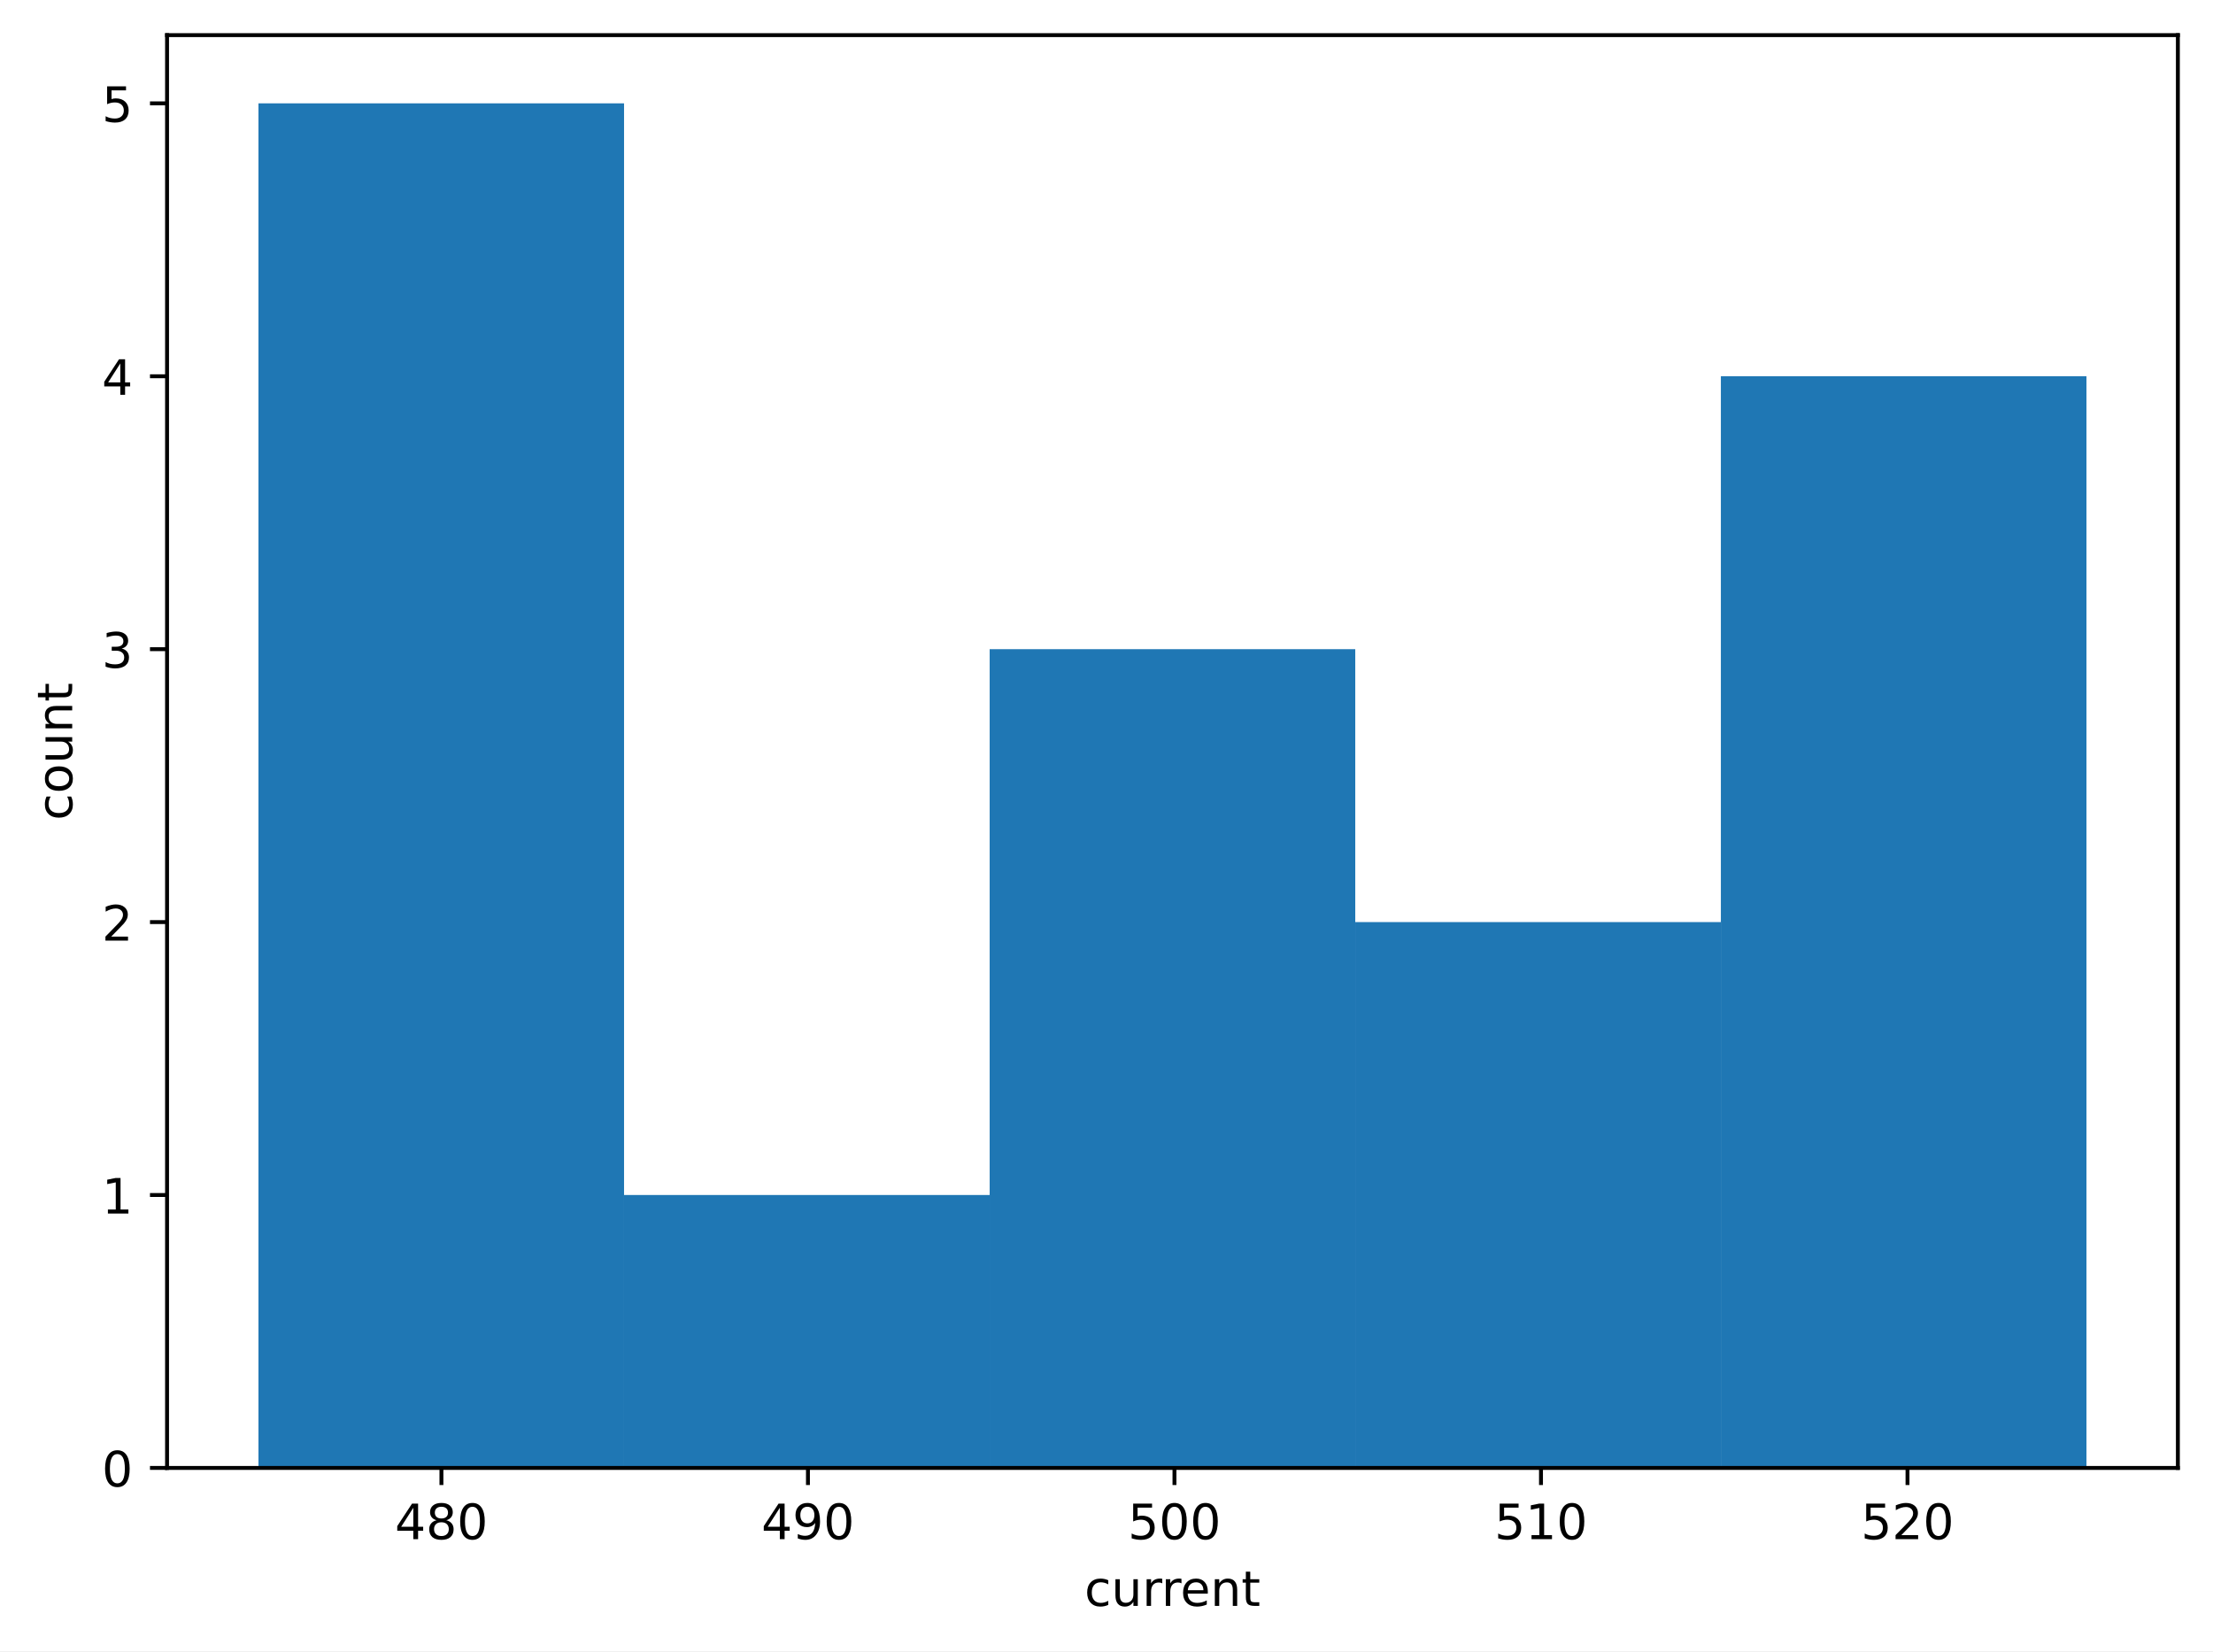
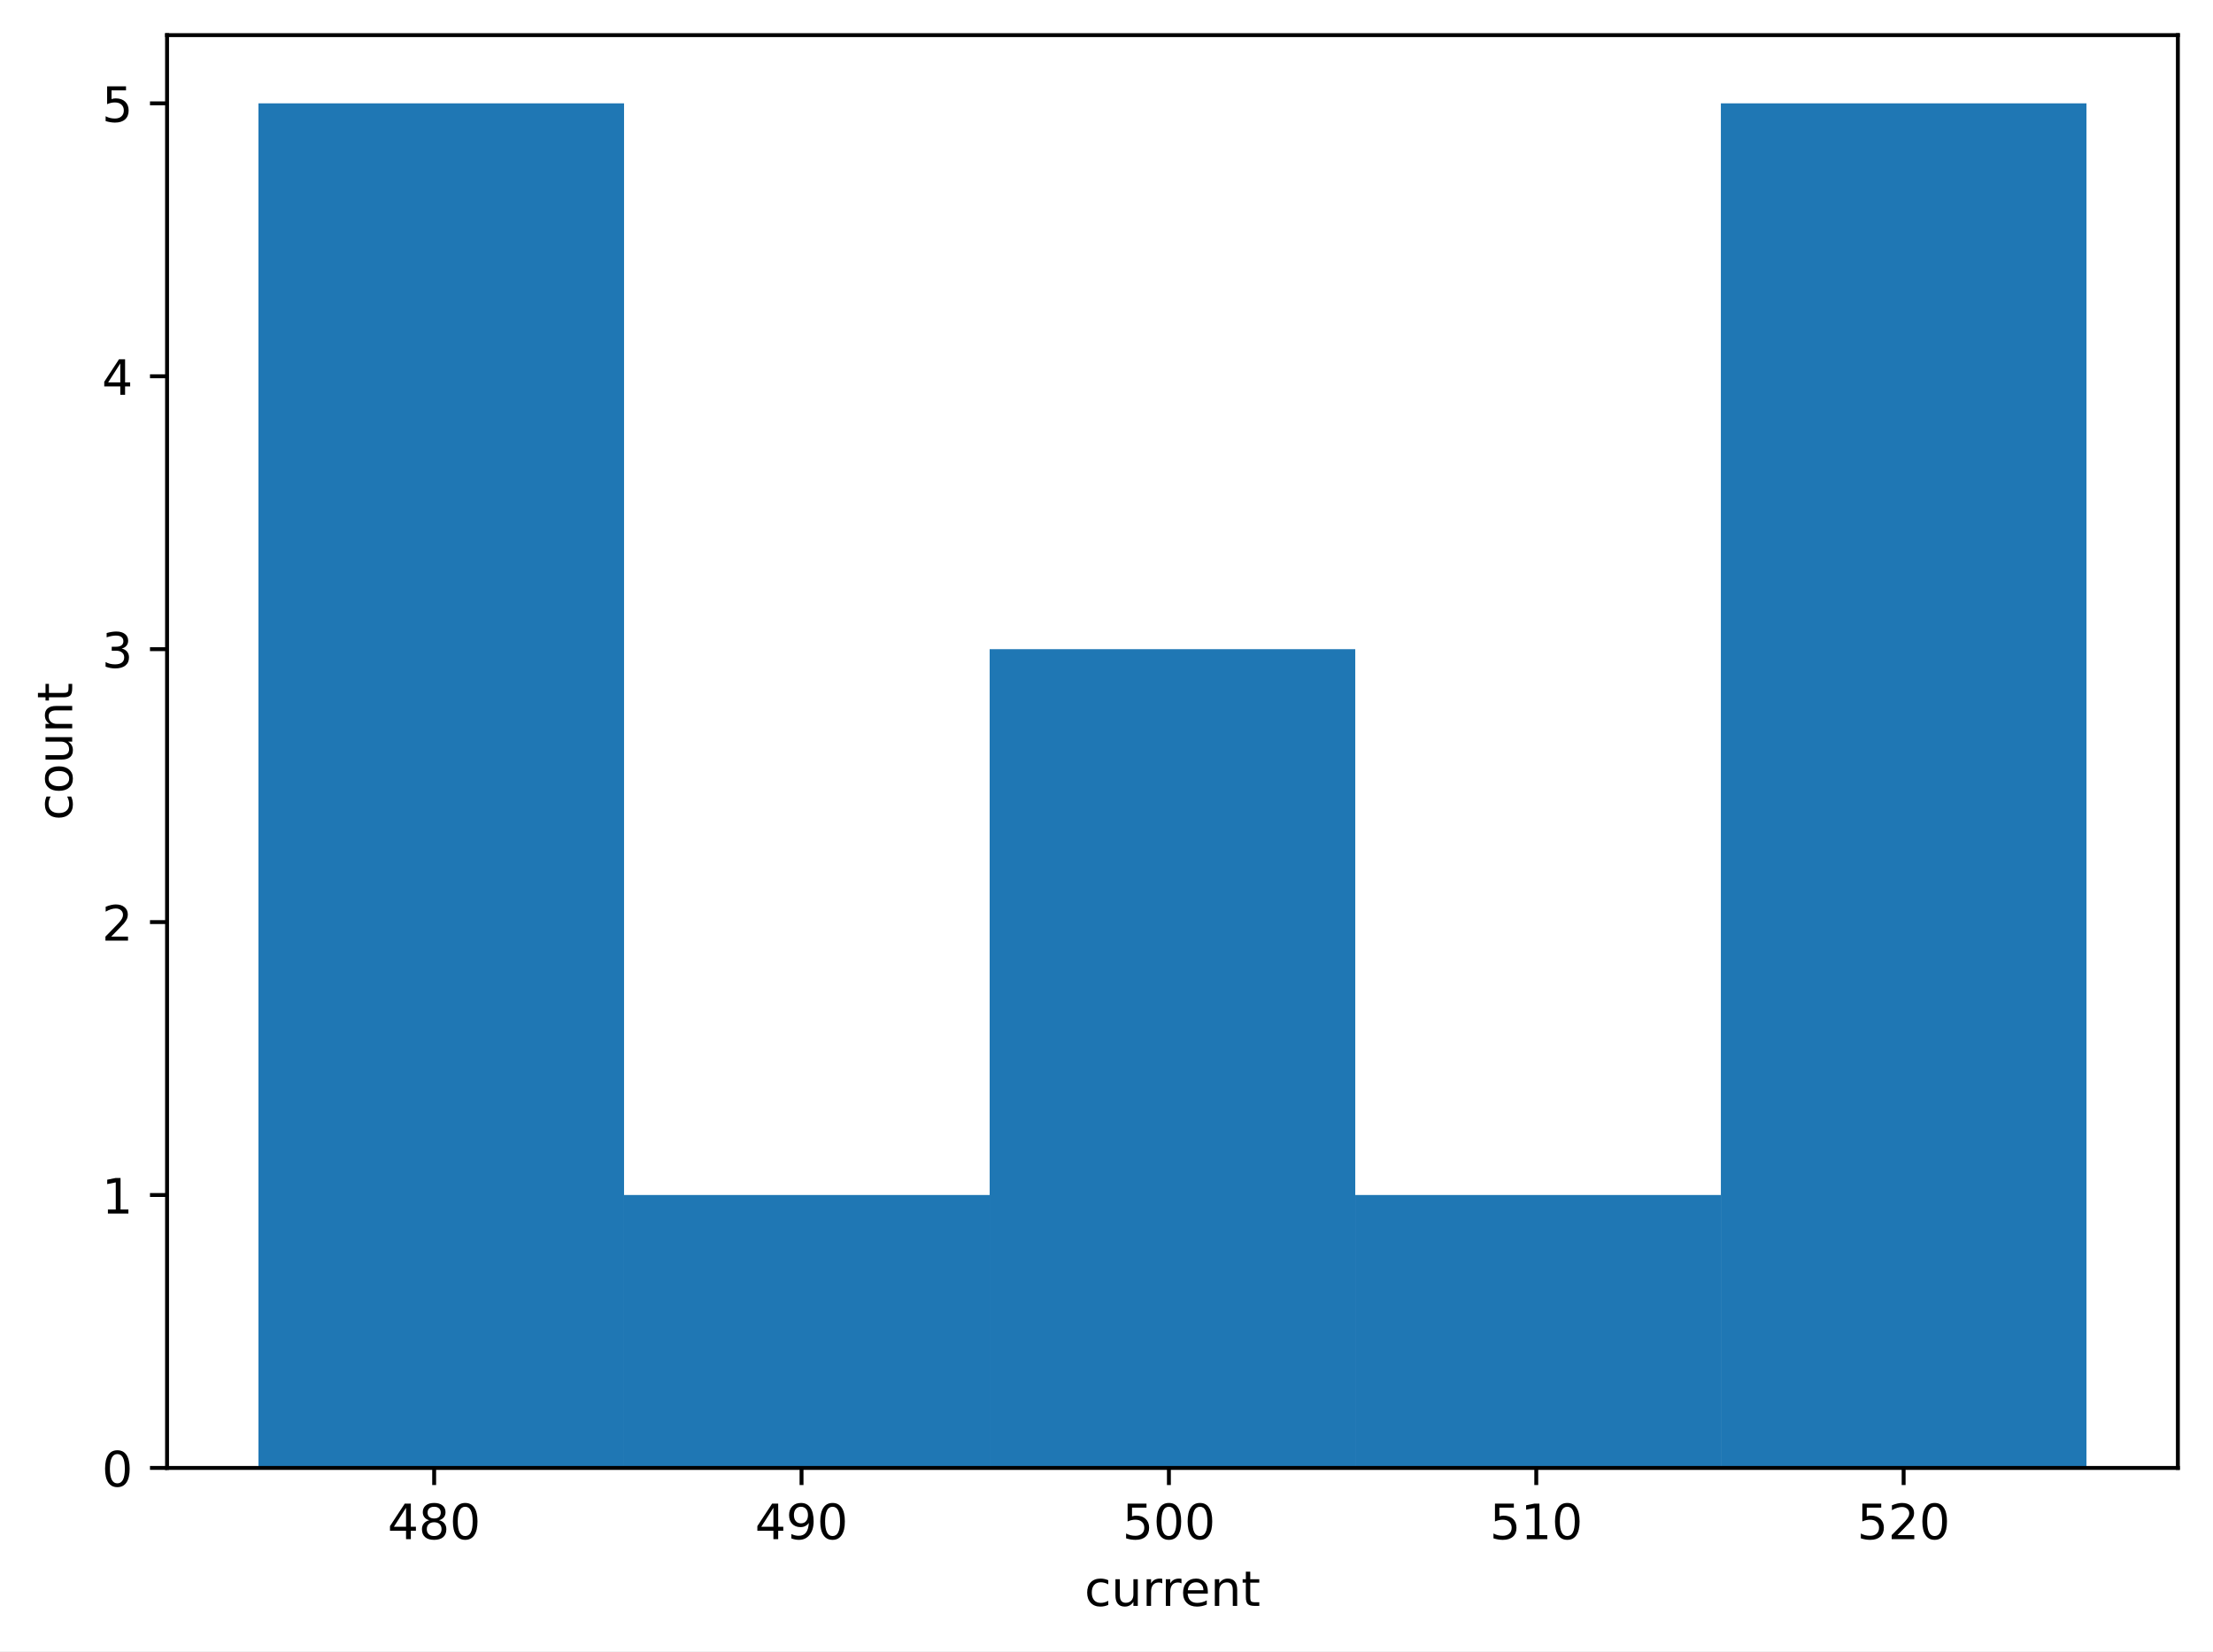
<svg xmlns="http://www.w3.org/2000/svg" xmlns:xlink="http://www.w3.org/1999/xlink" height="338.4pt" version="1.1" viewBox="0 0 453.6 338.4" width="453.6pt">
  <defs>
    <style type="text/css">
*{stroke-linecap:butt;stroke-linejoin:round;}
  </style>
  </defs>
  <g id="figure_1">
    <g id="patch_1">
      <path d="M 0 338.4  L 453.6 338.4  L 453.6 0  L 0 0  z " style="fill:#ffffff;" />
    </g>
    <g id="axes_1">
      <g id="patch_2">
        <path d="M 34.241 300.844  L 446.4 300.844  L 446.4 7.2  L 34.241 7.2  z " style="fill:#ffffff;" />
      </g>
      <g id="patch_3">
-         <path clip-path="url(#p0023e042c5)" d="M 52.975 300.844  L 127.913 300.844  L 127.913 21.183  L 52.975 21.183  z " style="fill:#1f77b4;" />
+         <path clip-path="url(#pe8be52cfd8)" d="M 52.975 300.844  L 127.913 300.844  L 127.913 21.183  L 52.975 21.183  z " style="fill:#1f77b4;" />
      </g>
      <g id="patch_4">
-         <path clip-path="url(#p0023e042c5)" d="M 127.913 300.844  L 202.851 300.844  L 202.851 244.912  L 127.913 244.912  z " style="fill:#1f77b4;" />
+         <path clip-path="url(#pe8be52cfd8)" d="M 127.913 300.844  L 202.851 300.844  L 202.851 244.912  L 127.913 244.912  z " style="fill:#1f77b4;" />
      </g>
      <g id="patch_5">
-         <path clip-path="url(#p0023e042c5)" d="M 202.851 300.844  L 277.789 300.844  L 277.789 133.047  L 202.851 133.047  z " style="fill:#1f77b4;" />
+         <path clip-path="url(#pe8be52cfd8)" d="M 202.851 300.844  L 277.789 300.844  L 277.789 133.047  L 202.851 133.047  z " style="fill:#1f77b4;" />
      </g>
      <g id="patch_6">
-         <path clip-path="url(#p0023e042c5)" d="M 277.789 300.844  L 352.727 300.844  L 352.727 188.979  L 277.789 188.979  z " style="fill:#1f77b4;" />
+         <path clip-path="url(#pe8be52cfd8)" d="M 277.789 300.844  L 352.727 300.844  L 352.727 244.912  L 277.789 244.912  z " style="fill:#1f77b4;" />
      </g>
      <g id="patch_7">
-         <path clip-path="url(#p0023e042c5)" d="M 352.727 300.844  L 427.665 300.844  L 427.665 77.115  L 352.727 77.115  z " style="fill:#1f77b4;" />
+         <path clip-path="url(#pe8be52cfd8)" d="M 352.727 300.844  L 427.665 300.844  L 427.665 21.183  L 352.727 21.183  z " style="fill:#1f77b4;" />
      </g>
      <g id="matplotlib.axis_1">
        <g id="xtick_1">
          <g id="line2d_1">
            <defs>
-               <path d="M 0 0  L 0 3.5  " id="mb41223abe1" style="stroke:#000000;stroke-width:0.8;" />
-             </defs>
-             <g>
-               <use style="stroke:#000000;stroke-width:0.8;" x="90.48" xlink:href="#mb41223abe1" y="300.844" />
+               <path d="M 0 0  L 0 3.5  " id="m69c485ab6c" style="stroke:#000000;stroke-width:0.8;" />
+             </defs>
+             <g>
+               <use style="stroke:#000000;stroke-width:0.8;" x="88.991" xlink:href="#m69c485ab6c" y="300.844" />
            </g>
          </g>
          <g id="text_1">
            <defs>
              <path d="M 37.797 64.312  L 12.891 25.391  L 37.797 25.391  z M 35.203 72.906  L 47.609 72.906  L 47.609 25.391  L 58.016 25.391  L 58.016 17.188  L 47.609 17.188  L 47.609 0  L 37.797 0  L 37.797 17.188  L 4.891 17.188  L 4.891 26.703  z " id="DejaVuSans-52" />
              <path d="M 31.781 34.625  Q 24.75 34.625 20.719 30.859  Q 16.703 27.094 16.703 20.516  Q 16.703 13.922 20.719 10.156  Q 24.75 6.391 31.781 6.391  Q 38.812 6.391 42.859 10.172  Q 46.922 13.969 46.922 20.516  Q 46.922 27.094 42.891 30.859  Q 38.875 34.625 31.781 34.625  z M 21.922 38.812  Q 15.578 40.375 12.031 44.719  Q 8.5 49.078 8.5 55.328  Q 8.5 64.062 14.719 69.141  Q 20.953 74.219 31.781 74.219  Q 42.672 74.219 48.875 69.141  Q 55.078 64.062 55.078 55.328  Q 55.078 49.078 51.531 44.719  Q 48 40.375 41.703 38.812  Q 48.828 37.156 52.797 32.312  Q 56.781 27.484 56.781 20.516  Q 56.781 9.906 50.312 4.234  Q 43.844 -1.422 31.781 -1.422  Q 19.734 -1.422 13.25 4.234  Q 6.781 9.906 6.781 20.516  Q 6.781 27.484 10.781 32.312  Q 14.797 37.156 21.922 38.812  z M 18.312 54.391  Q 18.312 48.734 21.844 45.562  Q 25.391 42.391 31.781 42.391  Q 38.141 42.391 41.719 45.562  Q 45.312 48.734 45.312 54.391  Q 45.312 60.062 41.719 63.234  Q 38.141 66.406 31.781 66.406  Q 25.391 66.406 21.844 63.234  Q 18.312 60.062 18.312 54.391  z " id="DejaVuSans-56" />
              <path d="M 31.781 66.406  Q 24.172 66.406 20.328 58.906  Q 16.5 51.422 16.5 36.375  Q 16.5 21.391 20.328 13.891  Q 24.172 6.391 31.781 6.391  Q 39.453 6.391 43.281 13.891  Q 47.125 21.391 47.125 36.375  Q 47.125 51.422 43.281 58.906  Q 39.453 66.406 31.781 66.406  z M 31.781 74.219  Q 44.047 74.219 50.516 64.516  Q 56.984 54.828 56.984 36.375  Q 56.984 17.969 50.516 8.266  Q 44.047 -1.422 31.781 -1.422  Q 19.531 -1.422 13.062 8.266  Q 6.594 17.969 6.594 36.375  Q 6.594 54.828 13.062 64.516  Q 19.531 74.219 31.781 74.219  z " id="DejaVuSans-48" />
            </defs>
-             <g transform="translate(80.93626 315.4422)scale(0.1 -0.1)">
+             <g transform="translate(79.44755 315.4422)scale(0.1 -0.1)">
              <use xlink:href="#DejaVuSans-52" />
              <use x="63.623" xlink:href="#DejaVuSans-56" />
              <use x="127.246" xlink:href="#DejaVuSans-48" />
            </g>
          </g>
        </g>
        <g id="xtick_2">
          <g id="line2d_2">
            <g>
-               <use style="stroke:#000000;stroke-width:0.8;" x="165.606" xlink:href="#mb41223abe1" y="300.844" />
+               <use style="stroke:#000000;stroke-width:0.8;" x="164.291" xlink:href="#m69c485ab6c" y="300.844" />
            </g>
          </g>
          <g id="text_2">
            <defs>
              <path d="M 10.984 1.516  L 10.984 10.5  Q 14.703 8.734 18.5 7.812  Q 22.312 6.891 25.984 6.891  Q 35.75 6.891 40.891 13.453  Q 46.047 20.016 46.781 33.406  Q 43.953 29.203 39.594 26.953  Q 35.25 24.703 29.984 24.703  Q 19.047 24.703 12.672 31.312  Q 6.297 37.938 6.297 49.422  Q 6.297 60.641 12.938 67.422  Q 19.578 74.219 30.609 74.219  Q 43.266 74.219 49.922 64.516  Q 56.594 54.828 56.594 36.375  Q 56.594 19.141 48.406 8.859  Q 40.234 -1.422 26.422 -1.422  Q 22.703 -1.422 18.891 -0.688  Q 15.094 0.047 10.984 1.516  z M 30.609 32.422  Q 37.25 32.422 41.125 36.953  Q 45.016 41.5 45.016 49.422  Q 45.016 57.281 41.125 61.844  Q 37.25 66.406 30.609 66.406  Q 23.969 66.406 20.094 61.844  Q 16.219 57.281 16.219 49.422  Q 16.219 41.5 20.094 36.953  Q 23.969 32.422 30.609 32.422  z " id="DejaVuSans-57" />
            </defs>
-             <g transform="translate(156.0618 315.4422)scale(0.1 -0.1)">
+             <g transform="translate(154.7471 315.4422)scale(0.1 -0.1)">
              <use xlink:href="#DejaVuSans-52" />
              <use x="63.623" xlink:href="#DejaVuSans-57" />
              <use x="127.246" xlink:href="#DejaVuSans-48" />
            </g>
          </g>
        </g>
        <g id="xtick_3">
          <g id="line2d_3">
            <g>
-               <use style="stroke:#000000;stroke-width:0.8;" x="240.731" xlink:href="#mb41223abe1" y="300.844" />
+               <use style="stroke:#000000;stroke-width:0.8;" x="239.59" xlink:href="#m69c485ab6c" y="300.844" />
            </g>
          </g>
          <g id="text_3">
            <defs>
              <path d="M 10.797 72.906  L 49.516 72.906  L 49.516 64.594  L 19.828 64.594  L 19.828 46.734  Q 21.969 47.469 24.109 47.828  Q 26.266 48.188 28.422 48.188  Q 40.625 48.188 47.75 41.5  Q 54.891 34.812 54.891 23.391  Q 54.891 11.625 47.562 5.094  Q 40.234 -1.422 26.906 -1.422  Q 22.312 -1.422 17.547 -0.641  Q 12.797 0.141 7.719 1.703  L 7.719 11.625  Q 12.109 9.234 16.797 8.062  Q 21.484 6.891 26.703 6.891  Q 35.156 6.891 40.078 11.328  Q 45.016 15.766 45.016 23.391  Q 45.016 31 40.078 35.438  Q 35.156 39.891 26.703 39.891  Q 22.75 39.891 18.812 39.016  Q 14.891 38.141 10.797 36.281  z " id="DejaVuSans-53" />
            </defs>
-             <g transform="translate(231.1873 315.4422)scale(0.1 -0.1)">
+             <g transform="translate(230.0466 315.4422)scale(0.1 -0.1)">
              <use xlink:href="#DejaVuSans-53" />
              <use x="63.623" xlink:href="#DejaVuSans-48" />
              <use x="127.246" xlink:href="#DejaVuSans-48" />
            </g>
          </g>
        </g>
        <g id="xtick_4">
          <g id="line2d_4">
            <g>
-               <use style="stroke:#000000;stroke-width:0.8;" x="315.857" xlink:href="#mb41223abe1" y="300.844" />
+               <use style="stroke:#000000;stroke-width:0.8;" x="314.89" xlink:href="#m69c485ab6c" y="300.844" />
            </g>
          </g>
          <g id="text_4">
            <defs>
              <path d="M 12.406 8.297  L 28.516 8.297  L 28.516 63.922  L 10.984 60.406  L 10.984 69.391  L 28.422 72.906  L 38.281 72.906  L 38.281 8.297  L 54.391 8.297  L 54.391 0  L 12.406 0  z " id="DejaVuSans-49" />
            </defs>
-             <g transform="translate(306.3128 315.4422)scale(0.1 -0.1)">
+             <g transform="translate(305.3461 315.4422)scale(0.1 -0.1)">
              <use xlink:href="#DejaVuSans-53" />
              <use x="63.623" xlink:href="#DejaVuSans-49" />
              <use x="127.246" xlink:href="#DejaVuSans-48" />
            </g>
          </g>
        </g>
        <g id="xtick_5">
          <g id="line2d_5">
            <g>
-               <use style="stroke:#000000;stroke-width:0.8;" x="390.982" xlink:href="#mb41223abe1" y="300.844" />
+               <use style="stroke:#000000;stroke-width:0.8;" x="390.189" xlink:href="#m69c485ab6c" y="300.844" />
            </g>
          </g>
          <g id="text_5">
            <defs>
              <path d="M 19.188 8.297  L 53.609 8.297  L 53.609 0  L 7.328 0  L 7.328 8.297  Q 12.938 14.109 22.625 23.891  Q 32.328 33.688 34.812 36.531  Q 39.547 41.844 41.422 45.531  Q 43.312 49.219 43.312 52.781  Q 43.312 58.594 39.234 62.25  Q 35.156 65.922 28.609 65.922  Q 23.969 65.922 18.812 64.312  Q 13.672 62.703 7.812 59.422  L 7.812 69.391  Q 13.766 71.781 18.938 73  Q 24.125 74.219 28.422 74.219  Q 39.75 74.219 46.484 68.547  Q 53.219 62.891 53.219 53.422  Q 53.219 48.922 51.531 44.891  Q 49.859 40.875 45.406 35.406  Q 44.188 33.984 37.641 27.219  Q 31.109 20.453 19.188 8.297  z " id="DejaVuSans-50" />
            </defs>
-             <g transform="translate(381.4383 315.4422)scale(0.1 -0.1)">
+             <g transform="translate(380.6456 315.4422)scale(0.1 -0.1)">
              <use xlink:href="#DejaVuSans-53" />
              <use x="63.623" xlink:href="#DejaVuSans-50" />
              <use x="127.246" xlink:href="#DejaVuSans-48" />
            </g>
          </g>
        </g>
        <g id="text_6">
          <defs>
            <path d="M 48.781 52.594  L 48.781 44.188  Q 44.969 46.297 41.141 47.344  Q 37.312 48.391 33.406 48.391  Q 24.656 48.391 19.812 42.844  Q 14.984 37.312 14.984 27.297  Q 14.984 17.281 19.812 11.734  Q 24.656 6.203 33.406 6.203  Q 37.312 6.203 41.141 7.25  Q 44.969 8.297 48.781 10.406  L 48.781 2.094  Q 45.016 0.344 40.984 -0.531  Q 36.969 -1.422 32.422 -1.422  Q 20.062 -1.422 12.781 6.344  Q 5.516 14.109 5.516 27.297  Q 5.516 40.672 12.859 48.328  Q 20.219 56 33.016 56  Q 37.156 56 41.109 55.141  Q 45.062 54.297 48.781 52.594  z " id="DejaVuSans-99" />
            <path d="M 8.5 21.578  L 8.5 54.688  L 17.484 54.688  L 17.484 21.922  Q 17.484 14.156 20.5 10.266  Q 23.531 6.391 29.594 6.391  Q 36.859 6.391 41.078 11.031  Q 45.312 15.672 45.312 23.688  L 45.312 54.688  L 54.297 54.688  L 54.297 0  L 45.312 0  L 45.312 8.406  Q 42.047 3.422 37.719 1  Q 33.406 -1.422 27.688 -1.422  Q 18.266 -1.422 13.375 4.438  Q 8.5 10.297 8.5 21.578  z M 31.109 56  z " id="DejaVuSans-117" />
            <path d="M 41.109 46.297  Q 39.594 47.172 37.812 47.578  Q 36.031 48 33.891 48  Q 26.266 48 22.188 43.047  Q 18.109 38.094 18.109 28.812  L 18.109 0  L 9.078 0  L 9.078 54.688  L 18.109 54.688  L 18.109 46.188  Q 20.953 51.172 25.484 53.578  Q 30.031 56 36.531 56  Q 37.453 56 38.578 55.875  Q 39.703 55.766 41.062 55.516  z " id="DejaVuSans-114" />
            <path d="M 56.203 29.594  L 56.203 25.203  L 14.891 25.203  Q 15.484 15.922 20.484 11.062  Q 25.484 6.203 34.422 6.203  Q 39.594 6.203 44.453 7.469  Q 49.312 8.734 54.109 11.281  L 54.109 2.781  Q 49.266 0.734 44.188 -0.344  Q 39.109 -1.422 33.891 -1.422  Q 20.797 -1.422 13.156 6.188  Q 5.516 13.812 5.516 26.812  Q 5.516 40.234 12.766 48.109  Q 20.016 56 32.328 56  Q 43.359 56 49.781 48.891  Q 56.203 41.797 56.203 29.594  z M 47.219 32.234  Q 47.125 39.594 43.094 43.984  Q 39.062 48.391 32.422 48.391  Q 24.906 48.391 20.391 44.141  Q 15.875 39.891 15.188 32.172  z " id="DejaVuSans-101" />
            <path d="M 54.891 33.016  L 54.891 0  L 45.906 0  L 45.906 32.719  Q 45.906 40.484 42.875 44.328  Q 39.844 48.188 33.797 48.188  Q 26.516 48.188 22.312 43.547  Q 18.109 38.922 18.109 30.906  L 18.109 0  L 9.078 0  L 9.078 54.688  L 18.109 54.688  L 18.109 46.188  Q 21.344 51.125 25.703 53.562  Q 30.078 56 35.797 56  Q 45.219 56 50.047 50.172  Q 54.891 44.344 54.891 33.016  z " id="DejaVuSans-110" />
            <path d="M 18.312 70.219  L 18.312 54.688  L 36.812 54.688  L 36.812 47.703  L 18.312 47.703  L 18.312 18.016  Q 18.312 11.328 20.141 9.422  Q 21.969 7.516 27.594 7.516  L 36.812 7.516  L 36.812 0  L 27.594 0  Q 17.188 0 13.234 3.875  Q 9.281 7.766 9.281 18.016  L 9.281 47.703  L 2.688 47.703  L 2.688 54.688  L 9.281 54.688  L 9.281 70.219  z " id="DejaVuSans-116" />
          </defs>
          <g transform="translate(222.2859 329.1203)scale(0.1 -0.1)">
            <use xlink:href="#DejaVuSans-99" />
            <use x="54.98" xlink:href="#DejaVuSans-117" />
            <use x="118.359" xlink:href="#DejaVuSans-114" />
            <use x="157.723" xlink:href="#DejaVuSans-114" />
            <use x="196.586" xlink:href="#DejaVuSans-101" />
            <use x="258.109" xlink:href="#DejaVuSans-110" />
            <use x="321.488" xlink:href="#DejaVuSans-116" />
          </g>
        </g>
      </g>
      <g id="matplotlib.axis_2">
        <g id="ytick_1">
          <g id="line2d_6">
            <defs>
-               <path d="M 0 0  L -3.5 0  " id="m2ce549c1a2" style="stroke:#000000;stroke-width:0.8;" />
-             </defs>
-             <g>
-               <use style="stroke:#000000;stroke-width:0.8;" x="34.241" xlink:href="#m2ce549c1a2" y="300.844" />
+               <path d="M 0 0  L -3.5 0  " id="m04899b7711" style="stroke:#000000;stroke-width:0.8;" />
+             </defs>
+             <g>
+               <use style="stroke:#000000;stroke-width:0.8;" x="34.241" xlink:href="#m04899b7711" y="300.844" />
            </g>
          </g>
          <g id="text_7">
            <g transform="translate(20.87813 304.643)scale(0.1 -0.1)">
              <use xlink:href="#DejaVuSans-48" />
            </g>
          </g>
        </g>
        <g id="ytick_2">
          <g id="line2d_7">
            <g>
-               <use style="stroke:#000000;stroke-width:0.8;" x="34.241" xlink:href="#m2ce549c1a2" y="244.912" />
+               <use style="stroke:#000000;stroke-width:0.8;" x="34.241" xlink:href="#m04899b7711" y="244.912" />
            </g>
          </g>
          <g id="text_8">
            <g transform="translate(20.87813 248.7108)scale(0.1 -0.1)">
              <use xlink:href="#DejaVuSans-49" />
            </g>
          </g>
        </g>
        <g id="ytick_3">
          <g id="line2d_8">
            <g>
-               <use style="stroke:#000000;stroke-width:0.8;" x="34.241" xlink:href="#m2ce549c1a2" y="188.979" />
+               <use style="stroke:#000000;stroke-width:0.8;" x="34.241" xlink:href="#m04899b7711" y="188.979" />
            </g>
          </g>
          <g id="text_9">
            <g transform="translate(20.87813 192.7787)scale(0.1 -0.1)">
              <use xlink:href="#DejaVuSans-50" />
            </g>
          </g>
        </g>
        <g id="ytick_4">
          <g id="line2d_9">
            <g>
-               <use style="stroke:#000000;stroke-width:0.8;" x="34.241" xlink:href="#m2ce549c1a2" y="133.047" />
+               <use style="stroke:#000000;stroke-width:0.8;" x="34.241" xlink:href="#m04899b7711" y="133.047" />
            </g>
          </g>
          <g id="text_10">
            <defs>
              <path d="M 40.578 39.312  Q 47.656 37.797 51.625 33  Q 55.609 28.219 55.609 21.188  Q 55.609 10.406 48.188 4.484  Q 40.766 -1.422 27.094 -1.422  Q 22.516 -1.422 17.656 -0.516  Q 12.797 0.391 7.625 2.203  L 7.625 11.719  Q 11.719 9.328 16.594 8.109  Q 21.484 6.891 26.812 6.891  Q 36.078 6.891 40.938 10.547  Q 45.797 14.203 45.797 21.188  Q 45.797 27.641 41.281 31.266  Q 36.766 34.906 28.719 34.906  L 20.219 34.906  L 20.219 43.016  L 29.109 43.016  Q 36.375 43.016 40.234 45.922  Q 44.094 48.828 44.094 54.297  Q 44.094 59.906 40.109 62.906  Q 36.141 65.922 28.719 65.922  Q 24.656 65.922 20.016 65.031  Q 15.375 64.156 9.812 62.312  L 9.812 71.094  Q 15.438 72.656 20.344 73.438  Q 25.25 74.219 29.594 74.219  Q 40.828 74.219 47.359 69.109  Q 53.906 64.016 53.906 55.328  Q 53.906 49.266 50.438 45.094  Q 46.969 40.922 40.578 39.312  z " id="DejaVuSans-51" />
            </defs>
            <g transform="translate(20.87813 136.8465)scale(0.1 -0.1)">
              <use xlink:href="#DejaVuSans-51" />
            </g>
          </g>
        </g>
        <g id="ytick_5">
          <g id="line2d_10">
            <g>
-               <use style="stroke:#000000;stroke-width:0.8;" x="34.241" xlink:href="#m2ce549c1a2" y="77.115" />
+               <use style="stroke:#000000;stroke-width:0.8;" x="34.241" xlink:href="#m04899b7711" y="77.115" />
            </g>
          </g>
          <g id="text_11">
            <g transform="translate(20.87813 80.9144)scale(0.1 -0.1)">
              <use xlink:href="#DejaVuSans-52" />
            </g>
          </g>
        </g>
        <g id="ytick_6">
          <g id="line2d_11">
            <g>
-               <use style="stroke:#000000;stroke-width:0.8;" x="34.241" xlink:href="#m2ce549c1a2" y="21.183" />
+               <use style="stroke:#000000;stroke-width:0.8;" x="34.241" xlink:href="#m04899b7711" y="21.183" />
            </g>
          </g>
          <g id="text_12">
            <g transform="translate(20.87813 24.98225)scale(0.1 -0.1)">
              <use xlink:href="#DejaVuSans-53" />
            </g>
          </g>
        </g>
        <g id="text_13">
          <defs>
            <path d="M 30.609 48.391  Q 23.391 48.391 19.188 42.75  Q 14.984 37.109 14.984 27.297  Q 14.984 17.484 19.156 11.844  Q 23.344 6.203 30.609 6.203  Q 37.797 6.203 41.984 11.859  Q 46.188 17.531 46.188 27.297  Q 46.188 37.016 41.984 42.703  Q 37.797 48.391 30.609 48.391  z M 30.609 56  Q 42.328 56 49.016 48.375  Q 55.719 40.766 55.719 27.297  Q 55.719 13.875 49.016 6.219  Q 42.328 -1.422 30.609 -1.422  Q 18.844 -1.422 12.172 6.219  Q 5.516 13.875 5.516 27.297  Q 5.516 40.766 12.172 48.375  Q 18.844 56 30.609 56  z " id="DejaVuSans-111" />
          </defs>
          <g transform="translate(14.79844 168.1281)rotate(-90)scale(0.1 -0.1)">
            <use xlink:href="#DejaVuSans-99" />
            <use x="54.98" xlink:href="#DejaVuSans-111" />
            <use x="116.162" xlink:href="#DejaVuSans-117" />
            <use x="179.541" xlink:href="#DejaVuSans-110" />
            <use x="242.92" xlink:href="#DejaVuSans-116" />
          </g>
        </g>
      </g>
      <g id="patch_8">
        <path d="M 34.241 300.844  L 34.241 7.2  " style="fill:none;stroke:#000000;stroke-linecap:square;stroke-linejoin:miter;stroke-width:0.8;" />
      </g>
      <g id="patch_9">
        <path d="M 446.4 300.844  L 446.4 7.2  " style="fill:none;stroke:#000000;stroke-linecap:square;stroke-linejoin:miter;stroke-width:0.8;" />
      </g>
      <g id="patch_10">
        <path d="M 34.241 300.844  L 446.4 300.844  " style="fill:none;stroke:#000000;stroke-linecap:square;stroke-linejoin:miter;stroke-width:0.8;" />
      </g>
      <g id="patch_11">
        <path d="M 34.241 7.2  L 446.4 7.2  " style="fill:none;stroke:#000000;stroke-linecap:square;stroke-linejoin:miter;stroke-width:0.8;" />
      </g>
    </g>
  </g>
  <defs>
-     <clipPath id="p0023e042c5">
+     <clipPath id="pe8be52cfd8">
      <rect height="293.644" width="412.159" x="34.241" y="7.2" />
    </clipPath>
  </defs>
</svg>
